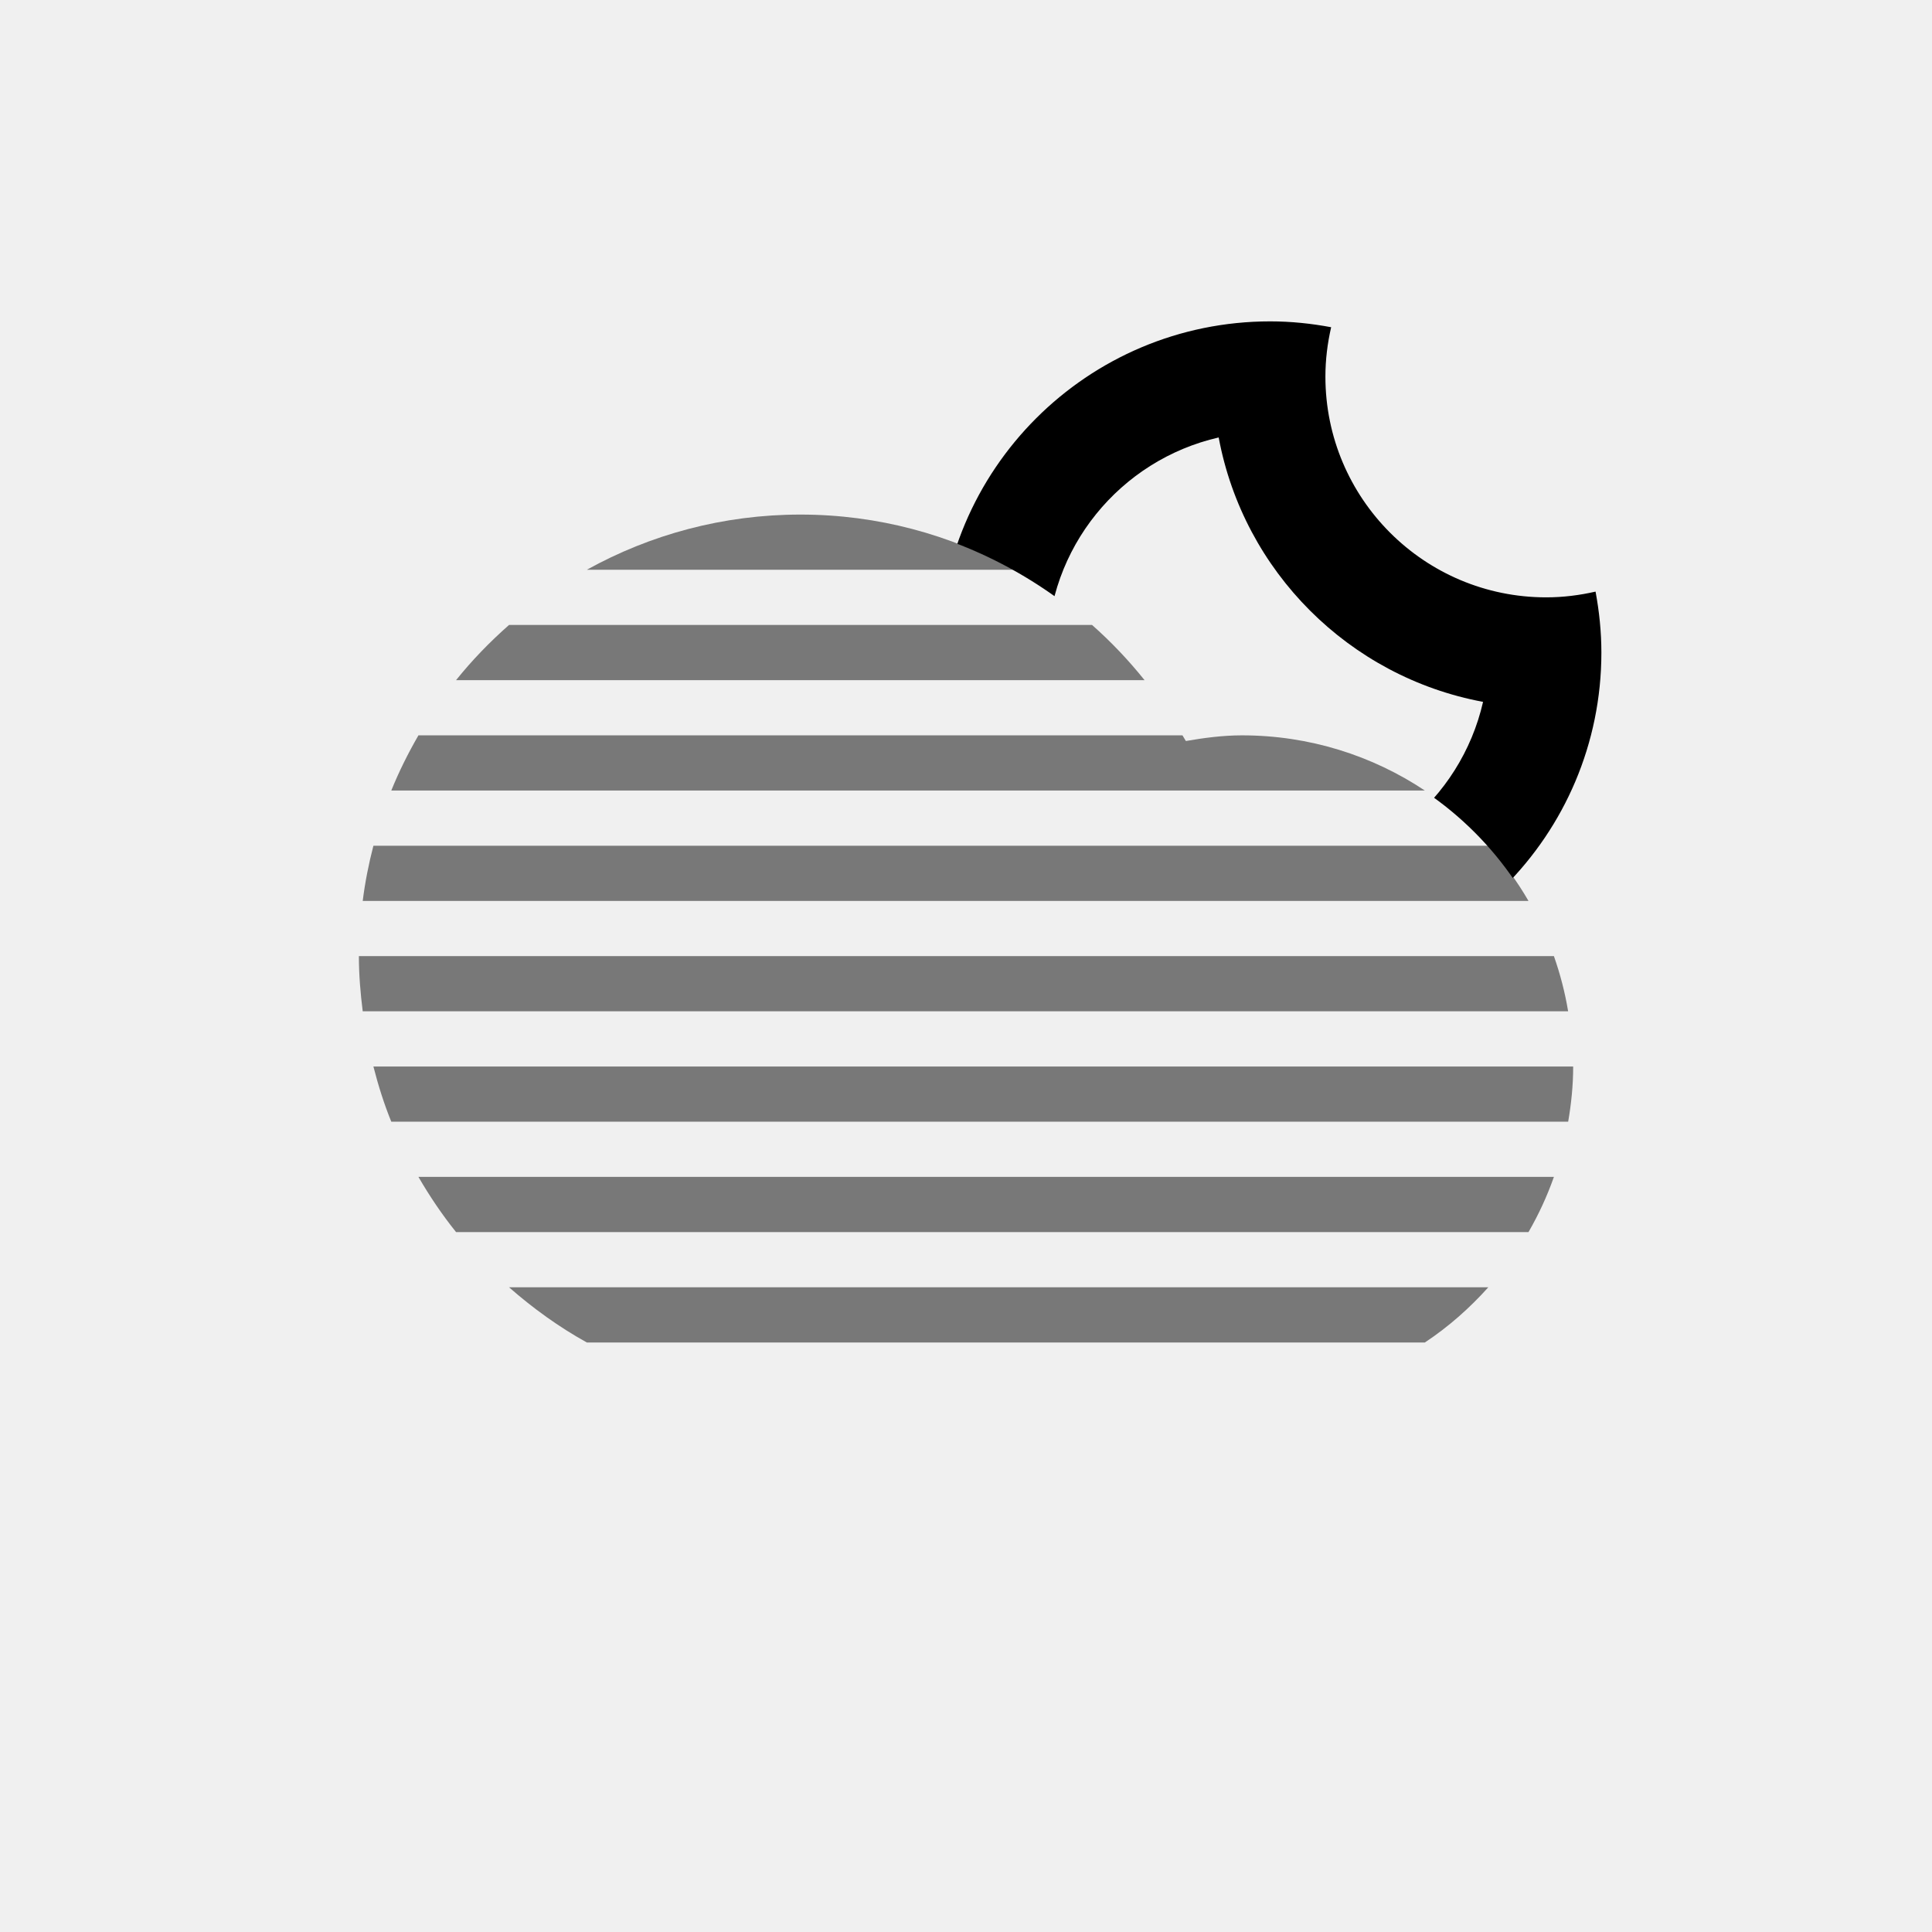
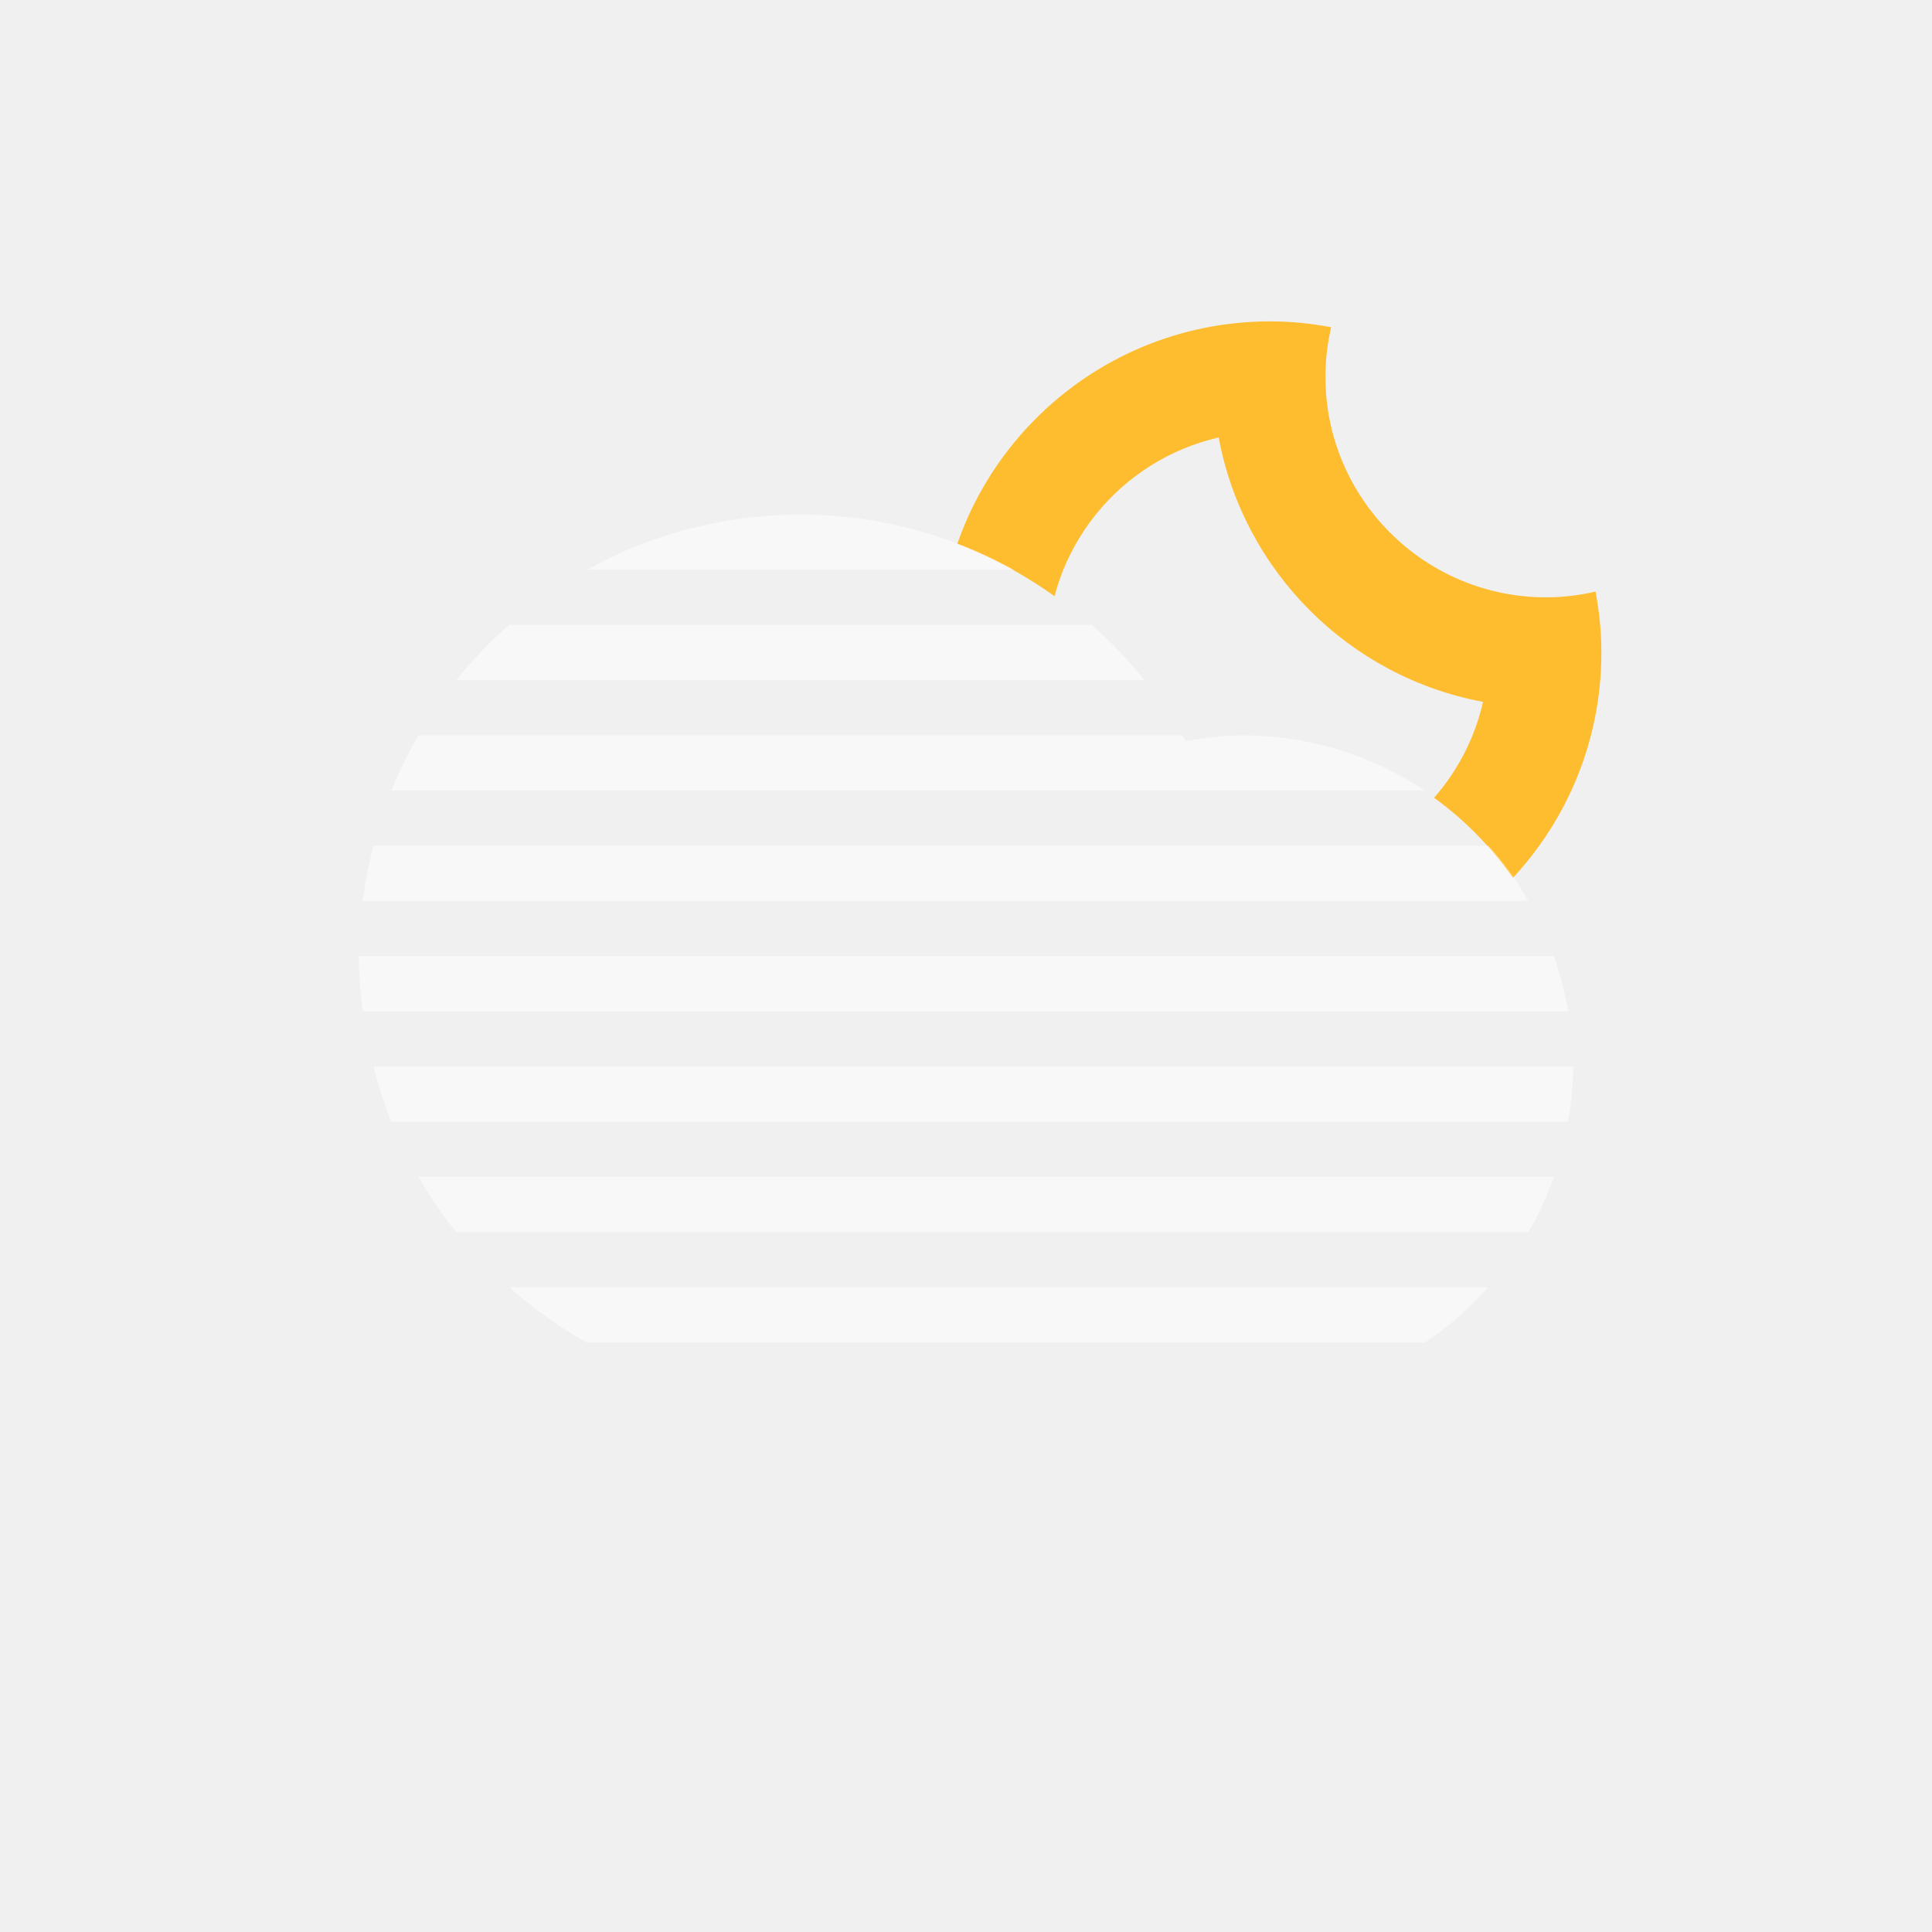
<svg xmlns="http://www.w3.org/2000/svg" version="1.1" id="cloudFogMoonAlt" class="climacon climacon_cloudFogMoonAlt" x="0px" y="0px" viewBox="15 15 70 70" enable-background="new 15 15 70 70" xml:space="preserve">
  <style type="text/css">

        svg{
            shape-rendering: geometricPrecision
        }

        g, path, circle, rect{
            -webkit-transform-origin: 50% 50%;
            -webkit-animation-iteration-count: infinite;
            -webkit-animation-timing-function: linear;
            -webkit-animation-duration: 12s;
            -webkit-animation-direction: normal;
            -moz-transform-origin: 50% 50%;
            -moz-animation-iteration-count: infinite;
            -moz-animation-timing-function: linear;
            -moz-animation-duration: 12s;
            -moz-animation-direction: normal;
            -o-transform-origin: 50% 50%;
            -o-animation-iteration-count: infinite;
            -o-animation-timing-function: linear;
            -o-animation-duration: 12s;
            -o-animation-direction: normal;
            transform-origin: 50% 50%;
            animation-iteration-count: infinite;
            animation-timing-function: linear;
            animation-duration: 12s;
            animation-direction: normal;
            transform-box: fill-box;
        }
       .climacon_componentWrap-moon_cloud {
+             fill: #febc2f;
+ 
            -webkit-animation-name: behindCloudMove, wobble;
            -moz-animation-name: behindCloudMove, wobble;
            -o-animation-name: behindCloudMove, wobble;
            animation-name: behindCloudMove, wobble;

            -webkit-animation-iteration-count: 1, infinite;
            -moz-animation-iteration-count: 1, infinite;
            -o-animation-iteration-count: 1, infinite;
            animation-iteration-count: 1, infinite;

            -webkit-animation-timing-function: ease-out, linear;
            -moz-animation-timing-function: ease-out, linear;
            -o-animation-timing-function: ease-out, linear;
            animation-timing-function: ease-out, linear;

            -webkit-animation-delay: 0, 3s;
            -moz-animation-delay: 0, 3s;
            -o-animation-delay: 0, 3s;
            animation-delay: 0, 3s;

            -webkit-animation-duration: 3s, 12s;
            -moz-animation-duration: 3s, 12s;
            -o-animation-duration: 3s, 12s;
            animation-duration: 3s, 12s;
        }

      @-webkit-keyframes wobble{
            0%{
                -webkit-transform: rotate(0);
            }
            25%{
                -webkit-transform: rotate(-15deg);
            }
            50%{
                -webkit-transform: rotate(0);
            }
            75%{
                -webkit-transform: rotate(15deg);
            }
            100%{
                -webkit-transform: rotate(0deg);
            }
        }

        @-moz-keyframes wobble{
            0%{
                -moz-transform: rotate(0);
            }
            25%{
                -moz-transform: rotate(-15deg);
            }
            50%{
                -moz-transform: rotate(0);
            }
            75%{
                -moz-transform: rotate(15deg);
            }
            100%{
                -moz-transform: rotate(0deg);
            }
        }

        @-o-keyframes wobble{

            0%{
                -o-transform: rotate(0);
            }
            25%{
                -o-transform: rotate(-15deg);
            }
            50%{
                -o-transform: rotate(0);
            }
            75%{
                -o-transform: rotate(15deg);
            }
            100%{
                -o-transform: rotate(0deg);
            }
        }

        @keyframes wobble{
            0%{
                transform: rotate(0);
            }
            25%{
                transform: rotate(-15deg);
            }
            50%{
                transform: rotate(0);
            }
            75%{
                transform: rotate(15deg);
            }
            100%{
                transform: rotate(0deg);
            }
        }

        @-webkit-keyframes behindCloudMove {
            0% {
                -webkit-transform: translateX(-1.75px) translateY(1.75px);
            }

            100% {
                -webkit-transform: translateX(0) translateY(0);
            }
        }

            @-moz-keyframes behindCloudMove {
            0% {
                -moz-transform: translateX(-1.75px) translateY(1.75px);
            }

            100% {
                -moz-transform: translateX(0) translateY(0);
            }
         }

         @-o-keyframes behindCloudMove {
            0% {
                -o-transform: translateX(-1.75px) translateY(1.75px);
            }

            100% {
                -o-transform: translateX(0) translateY(0);
            }
        }

        @keyframes behindCloudMove {
            0% {
                transform: translateX(-1.75px) translateY(1.75px);
            }
            100% {
                transform: translateX(0) translateY(0);
            }
        }
        /* FOG */
        .climacon_component-stroke_fogLine {
+           fill: #ffffff;
+ 
          fill-opacity: 0.5;
          
          -webkit-animation-name: translateFog, fillOpacityFog;
          -moz-animation-name: translateFog, fillOpacityFog;
          -o-animation-name: translateFog, fillOpacityFog;
          animation-name: translateFog, fillOpacityFog;

          -webkit-animation-iteration-count: infinite;
          -moz-animation-iteration-count: infinite;
          -o-animation-iteration-count: infinite;
          animation-iteration-count: infinite;

          -webkit-animation-direction: normal;
          -moz-animation-direction: normal;
          -o-animation-direction: normal;
          animation-direction: normal;

          -webkit-animation-timing-function: ease-in;
          -moz-animation-timing-function: ease-in;
          -o-animation-timing-function: ease-in;
          animation-timing-function: ease-in;

          -webkit-animation-duration: 12s;
          -moz-animation-duration: 12s;
          -o-animation-duration: 12s;
          animation-duration: 12s;

        }

        .climacon_component-stroke_fogLine:nth-child(even) {
          -webkit-animation-delay: 6s;
          -moz-animation-delay: 6s;
          -o-animation-delay: 6s;
          animation-delay: 6s;
        }

        @-webkit-keyframes translateFog {
          0% {
            -webkit-transform: translateY(0);
          }

          25% {
            -webkit-transform: translateX(2.5px);
          }

          75% {
            -webkit-transform: translateX(-2.5px);
          }

          100% {
            -webkit-transform: translateX(0);
          }
        }

        @-moz-keyframes translateFog {
          0% {
            -moz-transform: translateY(0);
          }

          25% {
            -moz-transform: translateX(2.5px);
          }

          75% {
            -moz-transform: translateX(-2.5px);
          }

          100% {
            -moz-transform: translateX(0);
          }
        }

        @-o-keyframes translateFog {
          0% {
            -o-transform: translateY(0);
          }

          25% {
            -o-transform: translateX(2.5px);
          }

          75% {
            -o-transform: translateX(-2.5px);
          }

          100% {
            -o-transform: translateX(0);
          }
        }

        @keyframes translateFog {
          0% {
            transform: translateY(0);
          }

          25% {
            transform: translateX(2.5px);
          }

          75% {
            transform: translateX(-2.5px);
          }

          100% {
            transform: translateX(0);
          }
        }
        @-webkit-keyframes fillOpacityFog {
          0% {
            fill-opacity: 0.5;
            stroke-opacity: 0.5;
          }

          50% {
            fill-opacity: 1;
            stroke-opacity: 1;
          }

          100% {
            fill-opacity: 0.5;
            stroke-opacity: 0.5;
          }
        }

        @-moz-keyframes fillOpacityFog {
          0% {
            fill-opacity: 0.5;
            stroke-opacity: 0.5;
          }

          50% {
            fill-opacity: 1;
            stroke-opacity: 1;
          }

          100% {
            fill-opacity: 0.5;
            stroke-opacity: 0.5;
          }
        }

        @-o-keyframes fillOpacityFog {
          0% {
            fill-opacity: 0.5;
            stroke-opacity: 0.5;
          }

          50% {
            fill-opacity: 1;
            stroke-opacity: 1;
          }

          100% {
            fill-opacity: 0.5;
            stroke-opacity: 0.5;
          }
        }

        @keyframes fillOpacityFog {
          0% {
            fill-opacity: 0.5;
            stroke-opacity: 0.5;
          }

          50% {
            fill-opacity: 1;
            stroke-opacity: 1;
          }

          100% {
            fill-opacity: 0.5;
            stroke-opacity: 0.5;
          }
        }

    </style>
  <clipPath id="moonCloudFillClip">
    <path d="M0,0v100h100V0H0z M60.943,46.641c-4.418,0-7.999-3.582-7.999-7.999c0-3.803,2.655-6.979,6.211-7.792c0.903,4.854,4.726,8.676,9.579,9.58C67.922,43.986,64.745,46.641,60.943,46.641z" />
  </clipPath>
  <clipPath id="newMoonCloudFillClip">
    <path d="M15,15v70h70V15H15z M59.943,65.638c-2.775,0-12.801,0-15.998,0c-8.836,0-15.998-7.162-15.998-15.998c0-8.835,7.162-15.998,15.998-15.998c6.004,0,11.229,3.312,13.965,8.203c0.664-0.113,1.338-0.205,2.033-0.205c6.627,0,11.998,5.373,11.998,12C71.941,60.265,66.57,65.638,59.943,65.638z" />
  </clipPath>
  <g class="climacon_iconWrap climacon_iconWrap-cloudFogMoon">
    <g clip-path="url(#newMoonCloudFillClip)">
      <g class="climacon_componentWrap climacon_componentWrap-moon climacon_componentWrap-moon_cloud" clip-path="url(#moonCloudFillClip)">
        <path class="climacon_component climacon_component-stroke climacon_component-stroke_sunBody" d="M61.023,50.641c-6.627,0-11.999-5.372-11.999-11.998c0-6.627,5.372-11.999,11.999-11.999c0.755,0,1.491,0.078,2.207,0.212c-0.132,0.576-0.208,1.173-0.208,1.788c0,4.418,3.582,7.999,8,7.999c0.614,0,1.212-0.076,1.788-0.208c0.133,0.717,0.211,1.452,0.211,2.208C73.021,45.269,67.649,50.641,61.023,50.641z" />
      </g>
    </g>
    <g class="climacon_componentWrap climacon_componentWrap-Fog">
      <path class="climacon_component climacon_component-stroke climacon_component-stroke_fogLine" d="M29.177,55.641c-0.262-0.646-0.473-1.314-0.648-2h43.47c0,0.685-0.069,1.349-0.181,2H29.177z" />
      <path class="climacon_component climacon_component-stroke climacon_component-stroke_fogLine" d="M36.263,35.643c2.294-1.271,4.93-1.999,7.738-1.999c2.806,0,5.436,0.73,7.728,1.999H36.263z" />
      <path class="climacon_component climacon_component-stroke climacon_component-stroke_fogLine" d="M28.142,47.642c0.085-0.682,0.218-1.347,0.387-1.999h40.396c0.552,0.613,1.039,1.281,1.455,1.999H28.142z" />
      <path class="climacon_component climacon_component-stroke climacon_component-stroke_fogLine" d="M29.177,43.643c0.281-0.693,0.613-1.359,0.984-2h27.682c0.04,0.068,0.084,0.135,0.123,0.205c0.664-0.114,1.339-0.205,2.033-0.205c2.451,0,4.729,0.738,6.627,2H29.177z" />
      <path class="climacon_component climacon_component-stroke climacon_component-stroke_fogLine" d="M31.524,39.643c0.58-0.723,1.225-1.388,1.92-2h21.123c0.689,0.61,1.326,1.28,1.902,2H31.524z" />
      <path class="climacon_component climacon_component-stroke climacon_component-stroke_fogLine" d="M71.816,51.641H28.142c-0.082-0.656-0.139-1.32-0.139-1.999h43.298C71.527,50.285,71.702,50.953,71.816,51.641z" />
      <path class="climacon_component climacon_component-stroke climacon_component-stroke_fogLine" d="M71.301,57.641c-0.246,0.699-0.555,1.367-0.921,2H31.524c-0.505-0.629-0.957-1.299-1.363-2H71.301z" />
      <path class="climacon_component climacon_component-stroke climacon_component-stroke_fogLine" d="M33.444,61.641h35.48c-0.68,0.758-1.447,1.435-2.299,2H36.263C35.247,63.078,34.309,62.4,33.444,61.641z" />
    </g>
  </g>
</svg>
